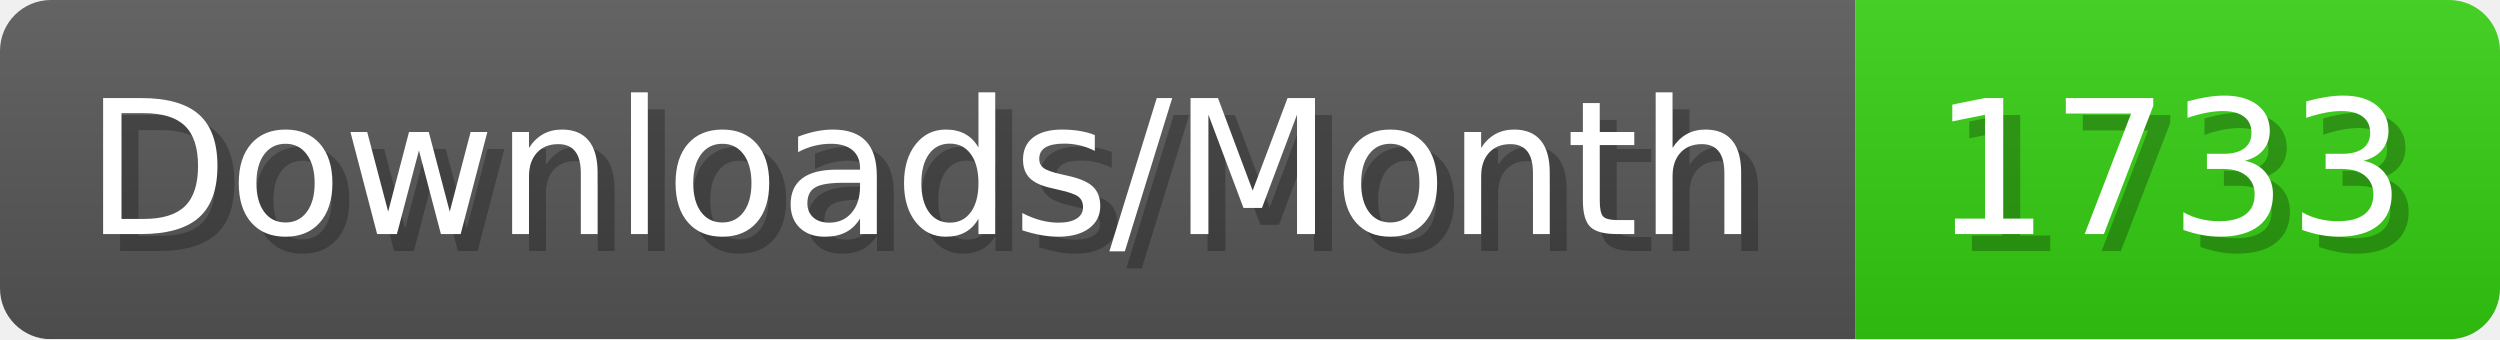
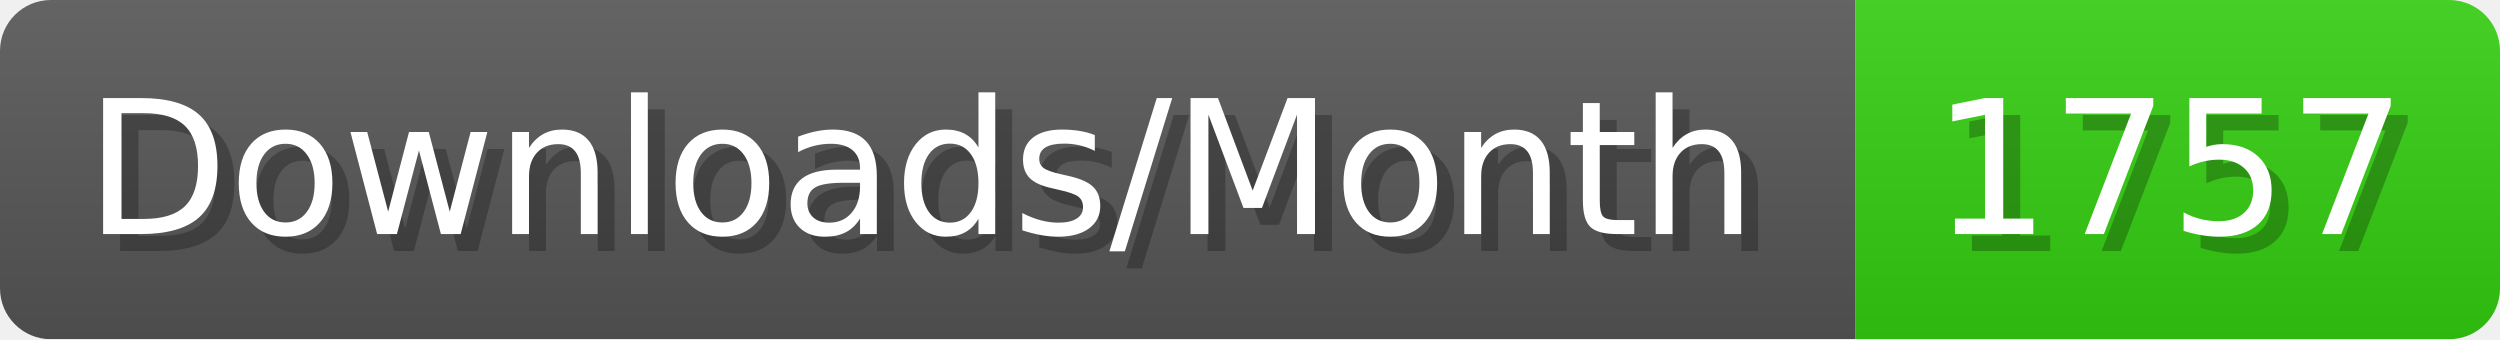
- <svg xmlns="http://www.w3.org/2000/svg" width="147.4" height="20" viewBox="0 0 1474 200" role="img" aria-label="Downloads/Month: 1733">
+ <svg xmlns="http://www.w3.org/2000/svg" width="147.4" height="20" viewBox="0 0 1474 200" role="img" aria-label="Downloads/Month: 1757">
  <linearGradient id="YlXUI" x2="0" y2="100%">
    <stop offset="0" stop-opacity=".1" stop-color="#EEE" />
    <stop offset="1" stop-opacity=".1" />
  </linearGradient>
  <mask id="JHhop">
    <rect width="1474" height="200" rx="30" fill="#FFF" />
  </mask>
  <g mask="url(#JHhop)">
    <rect width="1094" height="200" fill="#555" />
    <rect width="380" height="200" fill="#3C1" x="1094" />
    <rect width="1474" height="200" fill="url(#YlXUI)" />
  </g>
  <g aria-hidden="true" fill="#fff" text-anchor="start" font-family="Verdana,DejaVu Sans,sans-serif" font-size="110">
    <text x="60" y="148" textLength="994" fill="#000" opacity="0.25">Downloads/Month</text>
    <text x="50" y="138" textLength="994">Downloads/Month</text>
-     <text x="1149" y="148" textLength="280" fill="#000" opacity="0.25">1733</text>
-     <text x="1139" y="138" textLength="280">1733</text>
+     <text x="1149" y="148" textLength="280" fill="#000" opacity="0.25">1757</text>
+     <text x="1139" y="138" textLength="280">1757</text>
  </g>
</svg>
